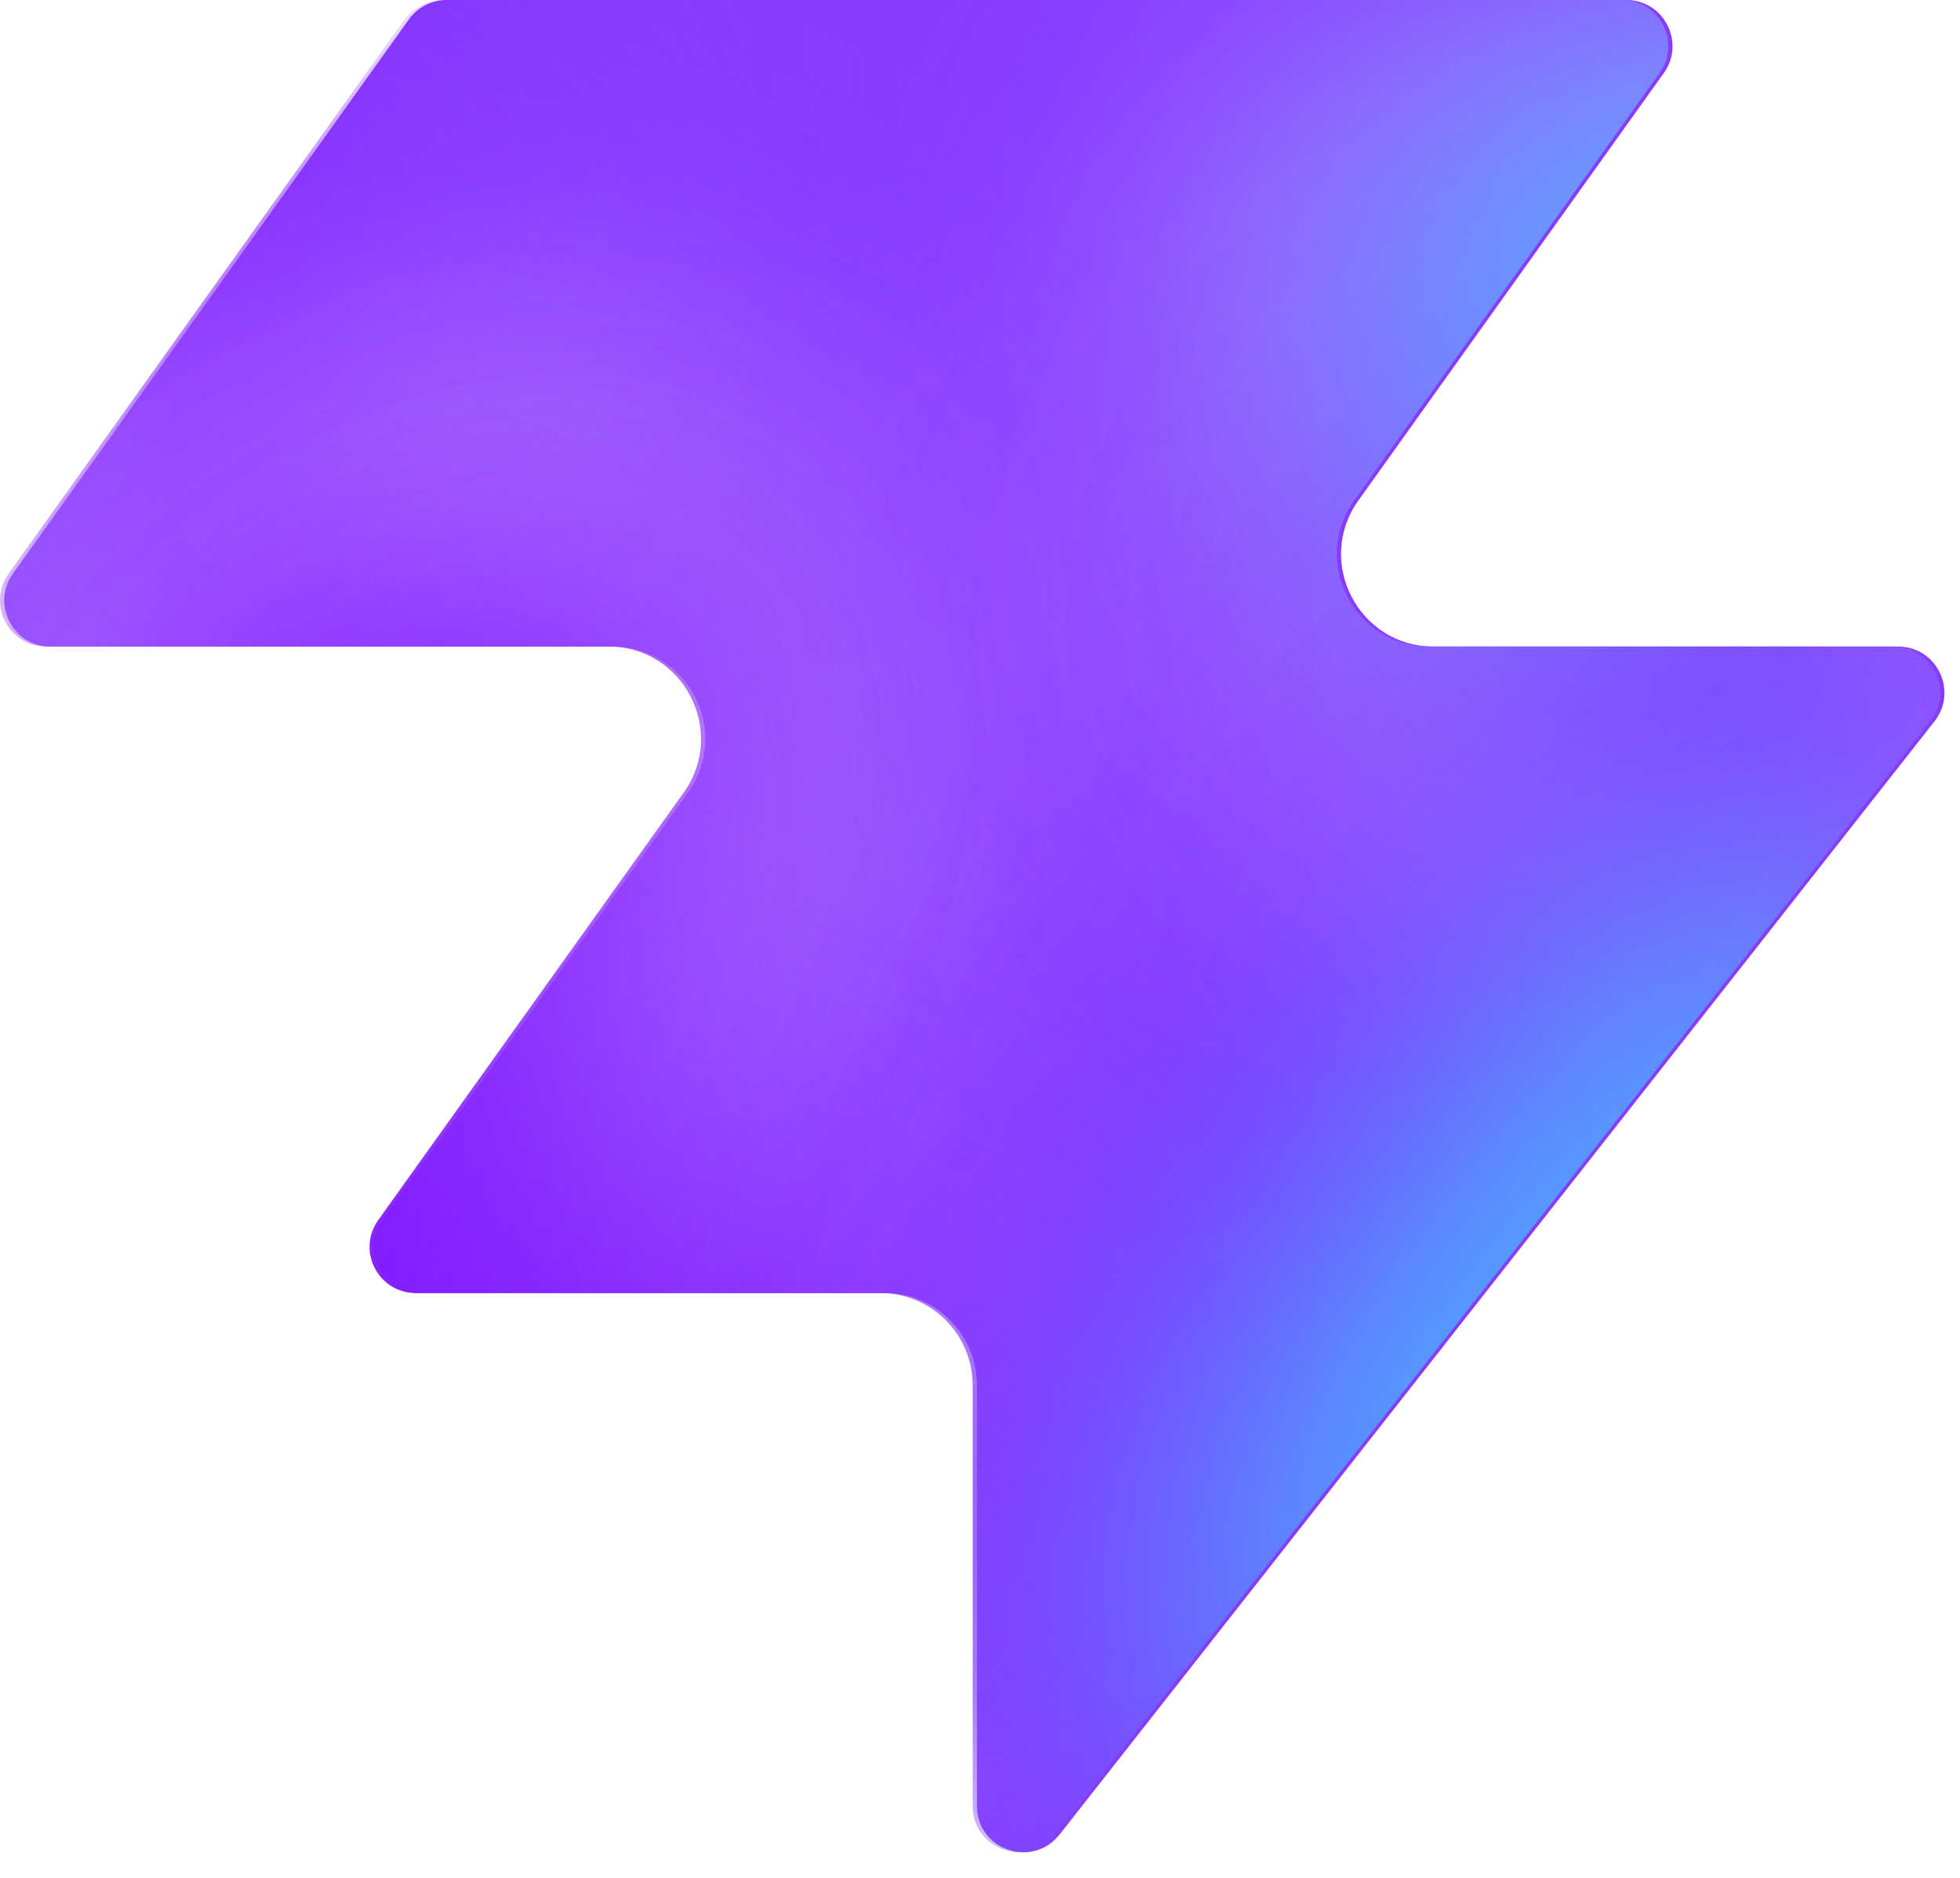
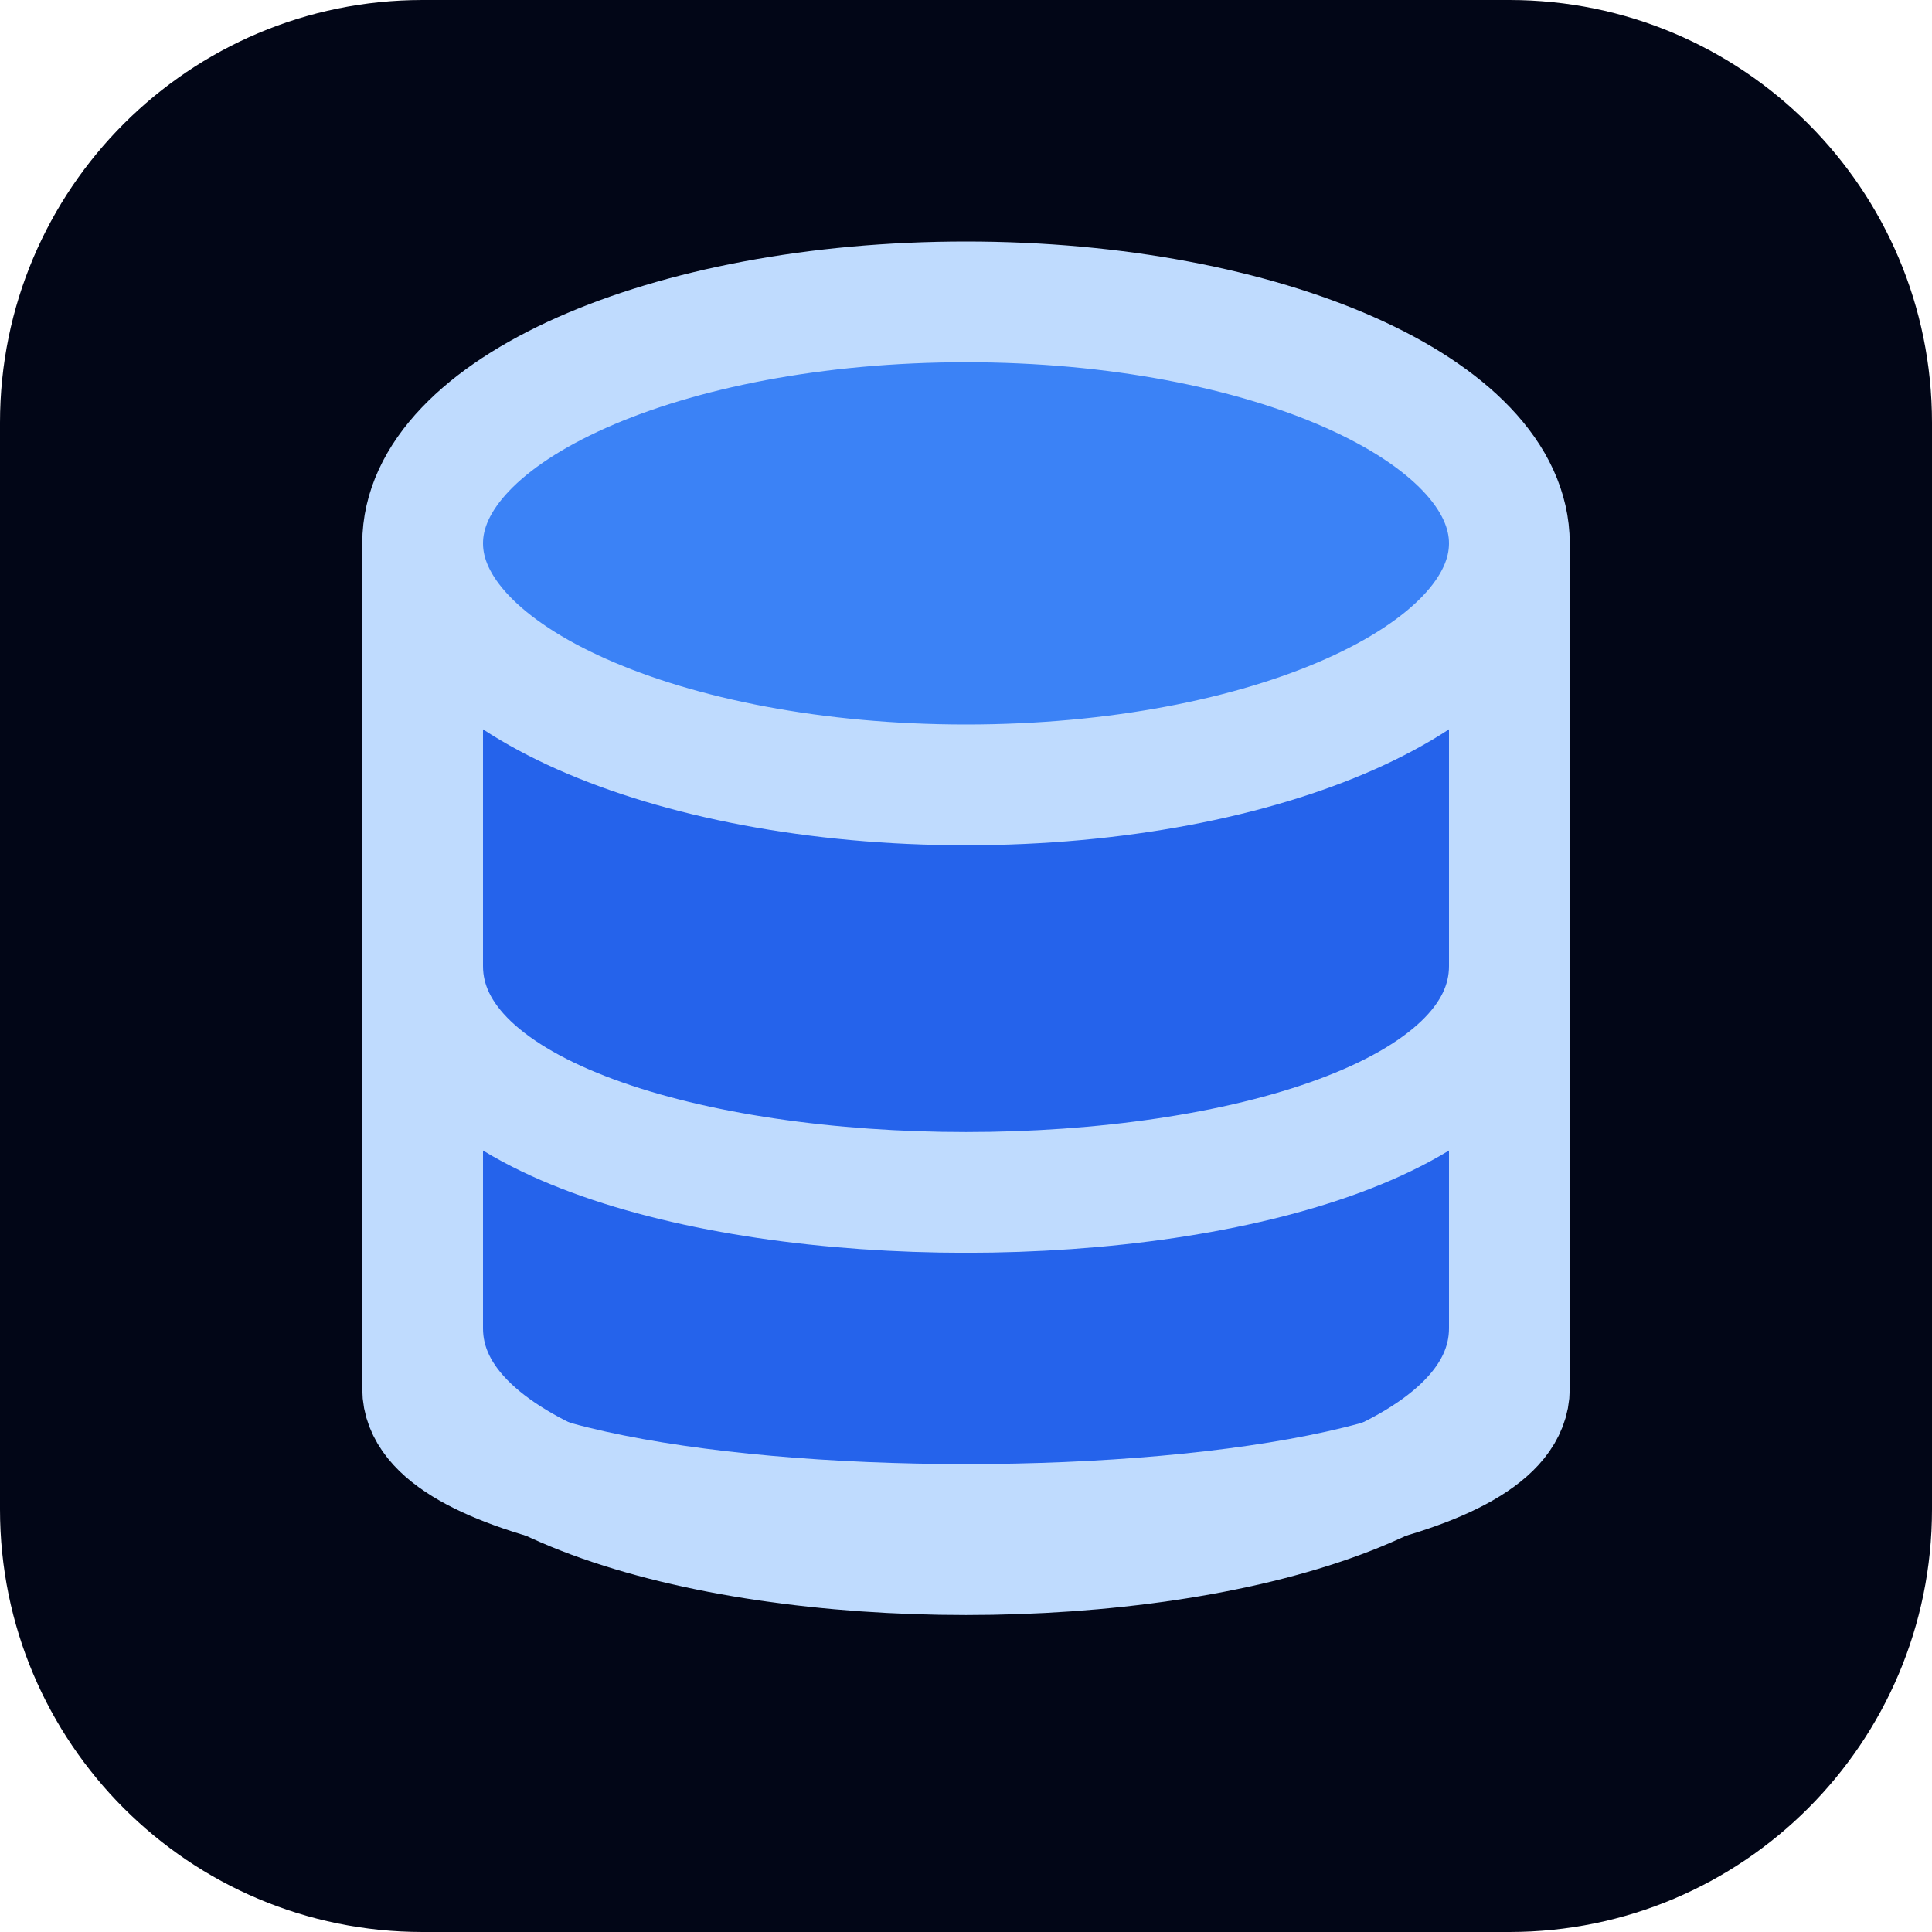
- <svg xmlns="http://www.w3.org/2000/svg" width="48" height="46" fill="none" viewBox="0 0 48 46">
-   <path fill="#863bff" d="M25.946 44.938c-.664.845-2.021.375-2.021-.698V33.937a2.26 2.26 0 0 0-2.262-2.262H10.287c-.92 0-1.456-1.04-.92-1.788l7.48-10.471c1.07-1.497 0-3.578-1.842-3.578H1.237c-.92 0-1.456-1.04-.92-1.788L10.013.474c.214-.297.556-.474.92-.474h28.894c.92 0 1.456 1.04.92 1.788l-7.48 10.471c-1.07 1.498 0 3.579 1.842 3.579h11.377c.943 0 1.473 1.088.89 1.83L25.947 44.94z" style="fill:#863bff;fill:color(display-p3 .525 .23 1);fill-opacity:1" />
-   <mask id="a" width="48" height="46" x="0" y="0" maskUnits="userSpaceOnUse" style="mask-type:alpha">
-     <path fill="#000" d="M25.842 44.938c-.664.844-2.021.375-2.021-.698V33.937a2.26 2.26 0 0 0-2.262-2.262H10.183c-.92 0-1.456-1.04-.92-1.788l7.48-10.471c1.07-1.498 0-3.579-1.842-3.579H1.133c-.92 0-1.456-1.04-.92-1.787L9.91.473c.214-.297.556-.474.92-.474h28.894c.92 0 1.456 1.04.92 1.788l-7.48 10.471c-1.07 1.498 0 3.578 1.842 3.578h11.377c.943 0 1.473 1.088.89 1.832L25.843 44.94z" style="fill:#000;fill-opacity:1" />
-   </mask>
-   <g mask="url(#a)">
-     <g filter="url(#b)">
-       <ellipse cx="5.508" cy="14.704" fill="#ede6ff" rx="5.508" ry="14.704" style="fill:#ede6ff;fill:color(display-p3 .927 .903 1);fill-opacity:1" transform="matrix(.00324 1 1 -.00324 -4.47 31.516)" />
-     </g>
-     <g filter="url(#c)">
-       <ellipse cx="10.399" cy="29.851" fill="#ede6ff" rx="10.399" ry="29.851" style="fill:#ede6ff;fill:color(display-p3 .927 .903 1);fill-opacity:1" transform="matrix(.00324 1 1 -.00324 -39.328 7.883)" />
-     </g>
-     <g filter="url(#d)">
-       <ellipse cx="5.508" cy="30.487" fill="#7e14ff" rx="5.508" ry="30.487" style="fill:#7e14ff;fill:color(display-p3 .492 .077 1);fill-opacity:1" transform="rotate(89.814 -25.913 -14.639)scale(1 -1)" />
-     </g>
-     <g filter="url(#e)">
-       <ellipse cx="5.508" cy="30.599" fill="#7e14ff" rx="5.508" ry="30.599" style="fill:#7e14ff;fill:color(display-p3 .492 .077 1);fill-opacity:1" transform="rotate(89.814 -32.644 -3.334)scale(1 -1)" />
-     </g>
-     <g filter="url(#f)">
-       <ellipse cx="5.508" cy="30.599" fill="#7e14ff" rx="5.508" ry="30.599" style="fill:#7e14ff;fill:color(display-p3 .492 .077 1);fill-opacity:1" transform="matrix(.00324 1 1 -.00324 -34.34 30.47)" />
-     </g>
-     <g filter="url(#g)">
-       <ellipse cx="14.072" cy="22.078" fill="#ede6ff" rx="14.072" ry="22.078" style="fill:#ede6ff;fill:color(display-p3 .927 .903 1);fill-opacity:1" transform="rotate(93.35 24.506 48.493)scale(-1 1)" />
-     </g>
-     <g filter="url(#h)">
-       <ellipse cx="3.47" cy="21.501" fill="#7e14ff" rx="3.47" ry="21.501" style="fill:#7e14ff;fill:color(display-p3 .492 .077 1);fill-opacity:1" transform="rotate(89.009 28.708 47.59)scale(-1 1)" />
-     </g>
-     <g filter="url(#i)">
-       <ellipse cx="3.47" cy="21.501" fill="#7e14ff" rx="3.47" ry="21.501" style="fill:#7e14ff;fill:color(display-p3 .492 .077 1);fill-opacity:1" transform="rotate(89.009 28.708 47.59)scale(-1 1)" />
-     </g>
-     <g filter="url(#j)">
-       <ellipse cx=".387" cy="8.972" fill="#7e14ff" rx="4.407" ry="29.108" style="fill:#7e14ff;fill:color(display-p3 .492 .077 1);fill-opacity:1" transform="rotate(39.51 .387 8.972)" />
-     </g>
-     <g filter="url(#k)">
-       <ellipse cx="47.523" cy="-6.092" fill="#7e14ff" rx="4.407" ry="29.108" style="fill:#7e14ff;fill:color(display-p3 .492 .077 1);fill-opacity:1" transform="rotate(37.892 47.523 -6.092)" />
-     </g>
-     <g filter="url(#l)">
-       <ellipse cx="41.412" cy="6.333" fill="#47bfff" rx="5.971" ry="9.665" style="fill:#47bfff;fill:color(display-p3 .28 .748 1);fill-opacity:1" transform="rotate(37.892 41.412 6.333)" />
-     </g>
-     <g filter="url(#m)">
-       <ellipse cx="-1.879" cy="38.332" fill="#7e14ff" rx="4.407" ry="29.108" style="fill:#7e14ff;fill:color(display-p3 .492 .077 1);fill-opacity:1" transform="rotate(37.892 -1.88 38.332)" />
-     </g>
-     <g filter="url(#n)">
-       <ellipse cx="-1.879" cy="38.332" fill="#7e14ff" rx="4.407" ry="29.108" style="fill:#7e14ff;fill:color(display-p3 .492 .077 1);fill-opacity:1" transform="rotate(37.892 -1.88 38.332)" />
-     </g>
-     <g filter="url(#o)">
-       <ellipse cx="35.651" cy="29.907" fill="#7e14ff" rx="4.407" ry="29.108" style="fill:#7e14ff;fill:color(display-p3 .492 .077 1);fill-opacity:1" transform="rotate(37.892 35.651 29.907)" />
-     </g>
-     <g filter="url(#p)">
-       <ellipse cx="38.418" cy="32.4" fill="#47bfff" rx="5.971" ry="15.297" style="fill:#47bfff;fill:color(display-p3 .28 .748 1);fill-opacity:1" transform="rotate(37.892 38.418 32.4)" />
-     </g>
-   </g>
-   <defs>
-     <filter id="b" width="60.045" height="41.654" x="-19.77" y="16.149" color-interpolation-filters="sRGB" filterUnits="userSpaceOnUse">
-       <feFlood flood-opacity="0" result="BackgroundImageFix" />
-       <feBlend in="SourceGraphic" in2="BackgroundImageFix" result="shape" />
-       <feGaussianBlur result="effect1_foregroundBlur_2002_17158" stdDeviation="7.659" />
-     </filter>
-     <filter id="c" width="90.34" height="51.437" x="-54.613" y="-7.533" color-interpolation-filters="sRGB" filterUnits="userSpaceOnUse">
-       <feFlood flood-opacity="0" result="BackgroundImageFix" />
-       <feBlend in="SourceGraphic" in2="BackgroundImageFix" result="shape" />
-       <feGaussianBlur result="effect1_foregroundBlur_2002_17158" stdDeviation="7.659" />
-     </filter>
-     <filter id="d" width="79.355" height="29.4" x="-49.64" y="2.03" color-interpolation-filters="sRGB" filterUnits="userSpaceOnUse">
-       <feFlood flood-opacity="0" result="BackgroundImageFix" />
-       <feBlend in="SourceGraphic" in2="BackgroundImageFix" result="shape" />
-       <feGaussianBlur result="effect1_foregroundBlur_2002_17158" stdDeviation="4.596" />
-     </filter>
-     <filter id="e" width="79.579" height="29.4" x="-45.045" y="20.029" color-interpolation-filters="sRGB" filterUnits="userSpaceOnUse">
-       <feFlood flood-opacity="0" result="BackgroundImageFix" />
-       <feBlend in="SourceGraphic" in2="BackgroundImageFix" result="shape" />
-       <feGaussianBlur result="effect1_foregroundBlur_2002_17158" stdDeviation="4.596" />
-     </filter>
-     <filter id="f" width="79.579" height="29.4" x="-43.513" y="21.178" color-interpolation-filters="sRGB" filterUnits="userSpaceOnUse">
-       <feFlood flood-opacity="0" result="BackgroundImageFix" />
-       <feBlend in="SourceGraphic" in2="BackgroundImageFix" result="shape" />
-       <feGaussianBlur result="effect1_foregroundBlur_2002_17158" stdDeviation="4.596" />
-     </filter>
-     <filter id="g" width="74.749" height="58.852" x="15.756" y="-17.901" color-interpolation-filters="sRGB" filterUnits="userSpaceOnUse">
-       <feFlood flood-opacity="0" result="BackgroundImageFix" />
-       <feBlend in="SourceGraphic" in2="BackgroundImageFix" result="shape" />
-       <feGaussianBlur result="effect1_foregroundBlur_2002_17158" stdDeviation="7.659" />
-     </filter>
-     <filter id="h" width="61.377" height="25.362" x="23.548" y="2.284" color-interpolation-filters="sRGB" filterUnits="userSpaceOnUse">
-       <feFlood flood-opacity="0" result="BackgroundImageFix" />
-       <feBlend in="SourceGraphic" in2="BackgroundImageFix" result="shape" />
-       <feGaussianBlur result="effect1_foregroundBlur_2002_17158" stdDeviation="4.596" />
-     </filter>
-     <filter id="i" width="61.377" height="25.362" x="23.548" y="2.284" color-interpolation-filters="sRGB" filterUnits="userSpaceOnUse">
-       <feFlood flood-opacity="0" result="BackgroundImageFix" />
-       <feBlend in="SourceGraphic" in2="BackgroundImageFix" result="shape" />
-       <feGaussianBlur result="effect1_foregroundBlur_2002_17158" stdDeviation="4.596" />
-     </filter>
-     <filter id="j" width="56.045" height="63.649" x="-27.636" y="-22.853" color-interpolation-filters="sRGB" filterUnits="userSpaceOnUse">
-       <feFlood flood-opacity="0" result="BackgroundImageFix" />
-       <feBlend in="SourceGraphic" in2="BackgroundImageFix" result="shape" />
-       <feGaussianBlur result="effect1_foregroundBlur_2002_17158" stdDeviation="4.596" />
-     </filter>
-     <filter id="k" width="54.814" height="64.646" x="20.116" y="-38.415" color-interpolation-filters="sRGB" filterUnits="userSpaceOnUse">
-       <feFlood flood-opacity="0" result="BackgroundImageFix" />
-       <feBlend in="SourceGraphic" in2="BackgroundImageFix" result="shape" />
-       <feGaussianBlur result="effect1_foregroundBlur_2002_17158" stdDeviation="4.596" />
-     </filter>
-     <filter id="l" width="33.541" height="35.313" x="24.641" y="-11.323" color-interpolation-filters="sRGB" filterUnits="userSpaceOnUse">
-       <feFlood flood-opacity="0" result="BackgroundImageFix" />
-       <feBlend in="SourceGraphic" in2="BackgroundImageFix" result="shape" />
-       <feGaussianBlur result="effect1_foregroundBlur_2002_17158" stdDeviation="4.596" />
-     </filter>
-     <filter id="m" width="54.814" height="64.646" x="-29.286" y="6.009" color-interpolation-filters="sRGB" filterUnits="userSpaceOnUse">
-       <feFlood flood-opacity="0" result="BackgroundImageFix" />
-       <feBlend in="SourceGraphic" in2="BackgroundImageFix" result="shape" />
-       <feGaussianBlur result="effect1_foregroundBlur_2002_17158" stdDeviation="4.596" />
-     </filter>
-     <filter id="n" width="54.814" height="64.646" x="-29.286" y="6.009" color-interpolation-filters="sRGB" filterUnits="userSpaceOnUse">
-       <feFlood flood-opacity="0" result="BackgroundImageFix" />
-       <feBlend in="SourceGraphic" in2="BackgroundImageFix" result="shape" />
-       <feGaussianBlur result="effect1_foregroundBlur_2002_17158" stdDeviation="4.596" />
-     </filter>
-     <filter id="o" width="54.814" height="64.646" x="8.244" y="-2.416" color-interpolation-filters="sRGB" filterUnits="userSpaceOnUse">
-       <feFlood flood-opacity="0" result="BackgroundImageFix" />
-       <feBlend in="SourceGraphic" in2="BackgroundImageFix" result="shape" />
-       <feGaussianBlur result="effect1_foregroundBlur_2002_17158" stdDeviation="4.596" />
-     </filter>
-     <filter id="p" width="39.409" height="43.623" x="18.713" y="10.588" color-interpolation-filters="sRGB" filterUnits="userSpaceOnUse">
-       <feFlood flood-opacity="0" result="BackgroundImageFix" />
-       <feBlend in="SourceGraphic" in2="BackgroundImageFix" result="shape" />
-       <feGaussianBlur result="effect1_foregroundBlur_2002_17158" stdDeviation="4.596" />
-     </filter>
-   </defs>
+ <svg xmlns="http://www.w3.org/2000/svg" viewBox="0 0 32 32">
+   <rect width="32" height="32" rx="7" fill="#020617" />
+   <path d="M7 9v14c0 3 18 3 18 0V9" fill="#2563eb" stroke="#bfdbfe" stroke-width="2" />
+   <ellipse cx="16" cy="9" rx="9" ry="4" fill="#3b82f6" stroke="#bfdbfe" stroke-width="2" />
+   <path d="M7 16c0 5 18 5 18 0M7 22c0 5 18 5 18 0" fill="none" stroke="#bfdbfe" stroke-width="2" />
</svg>
